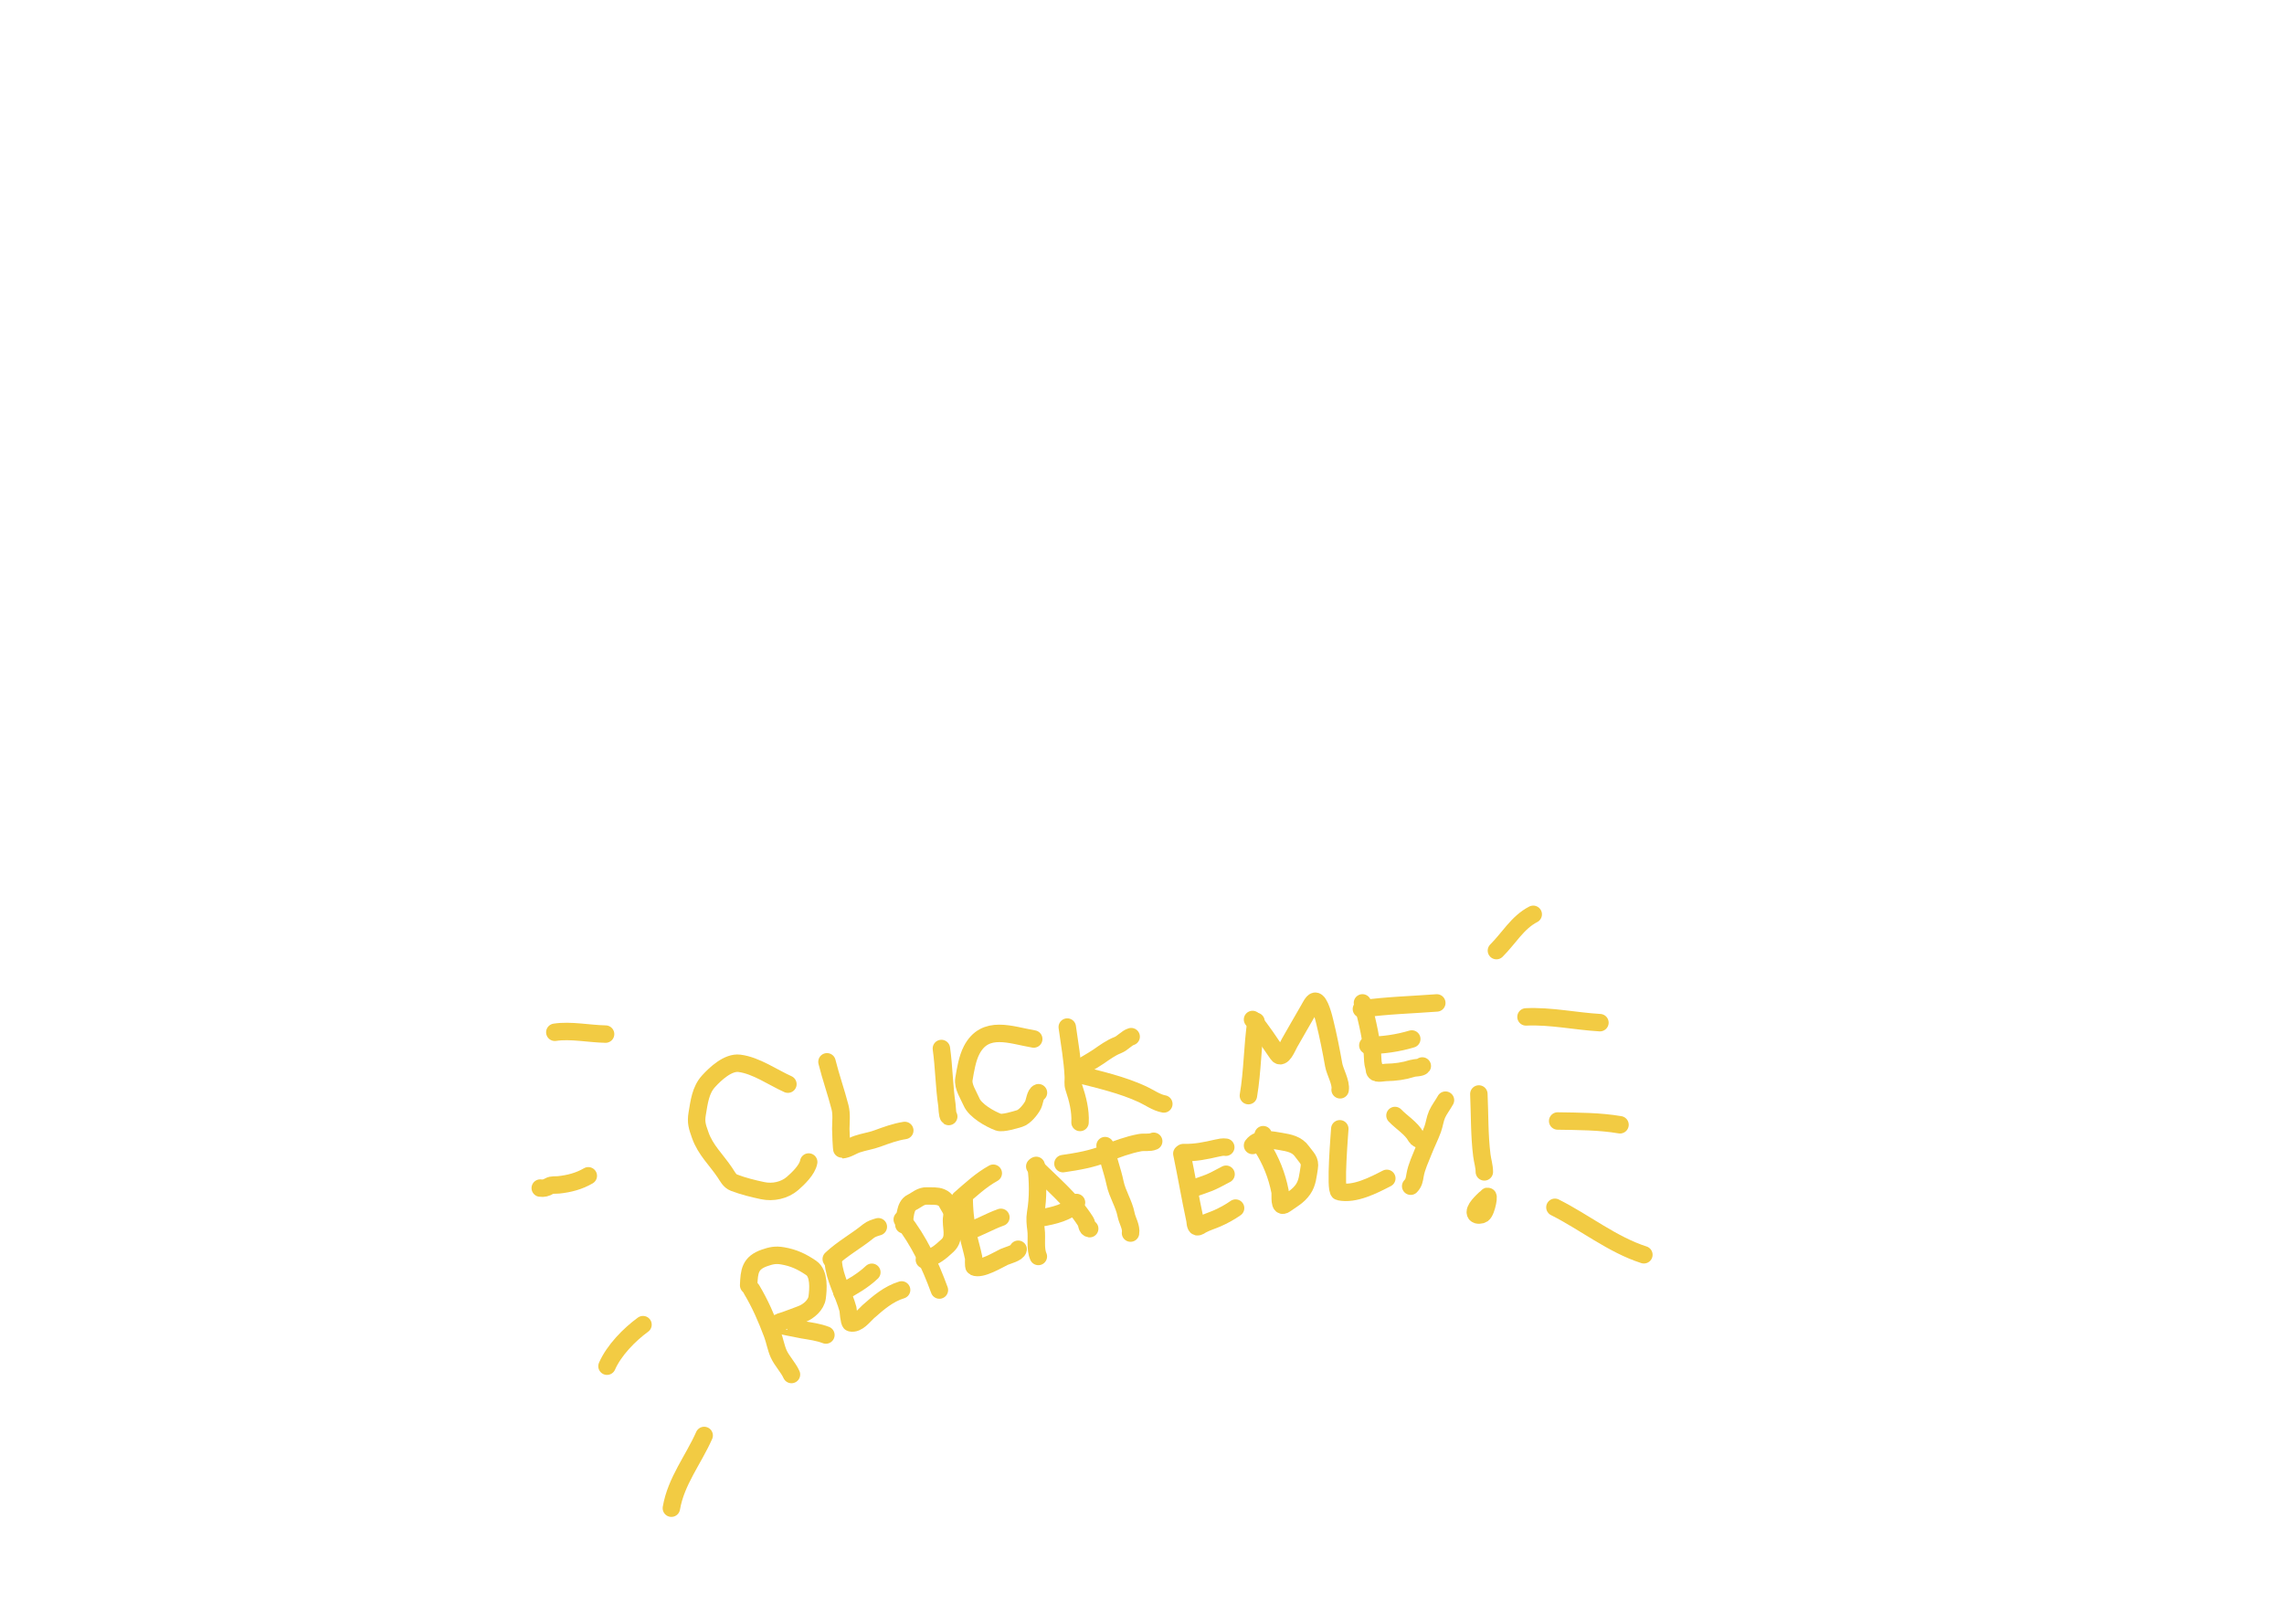
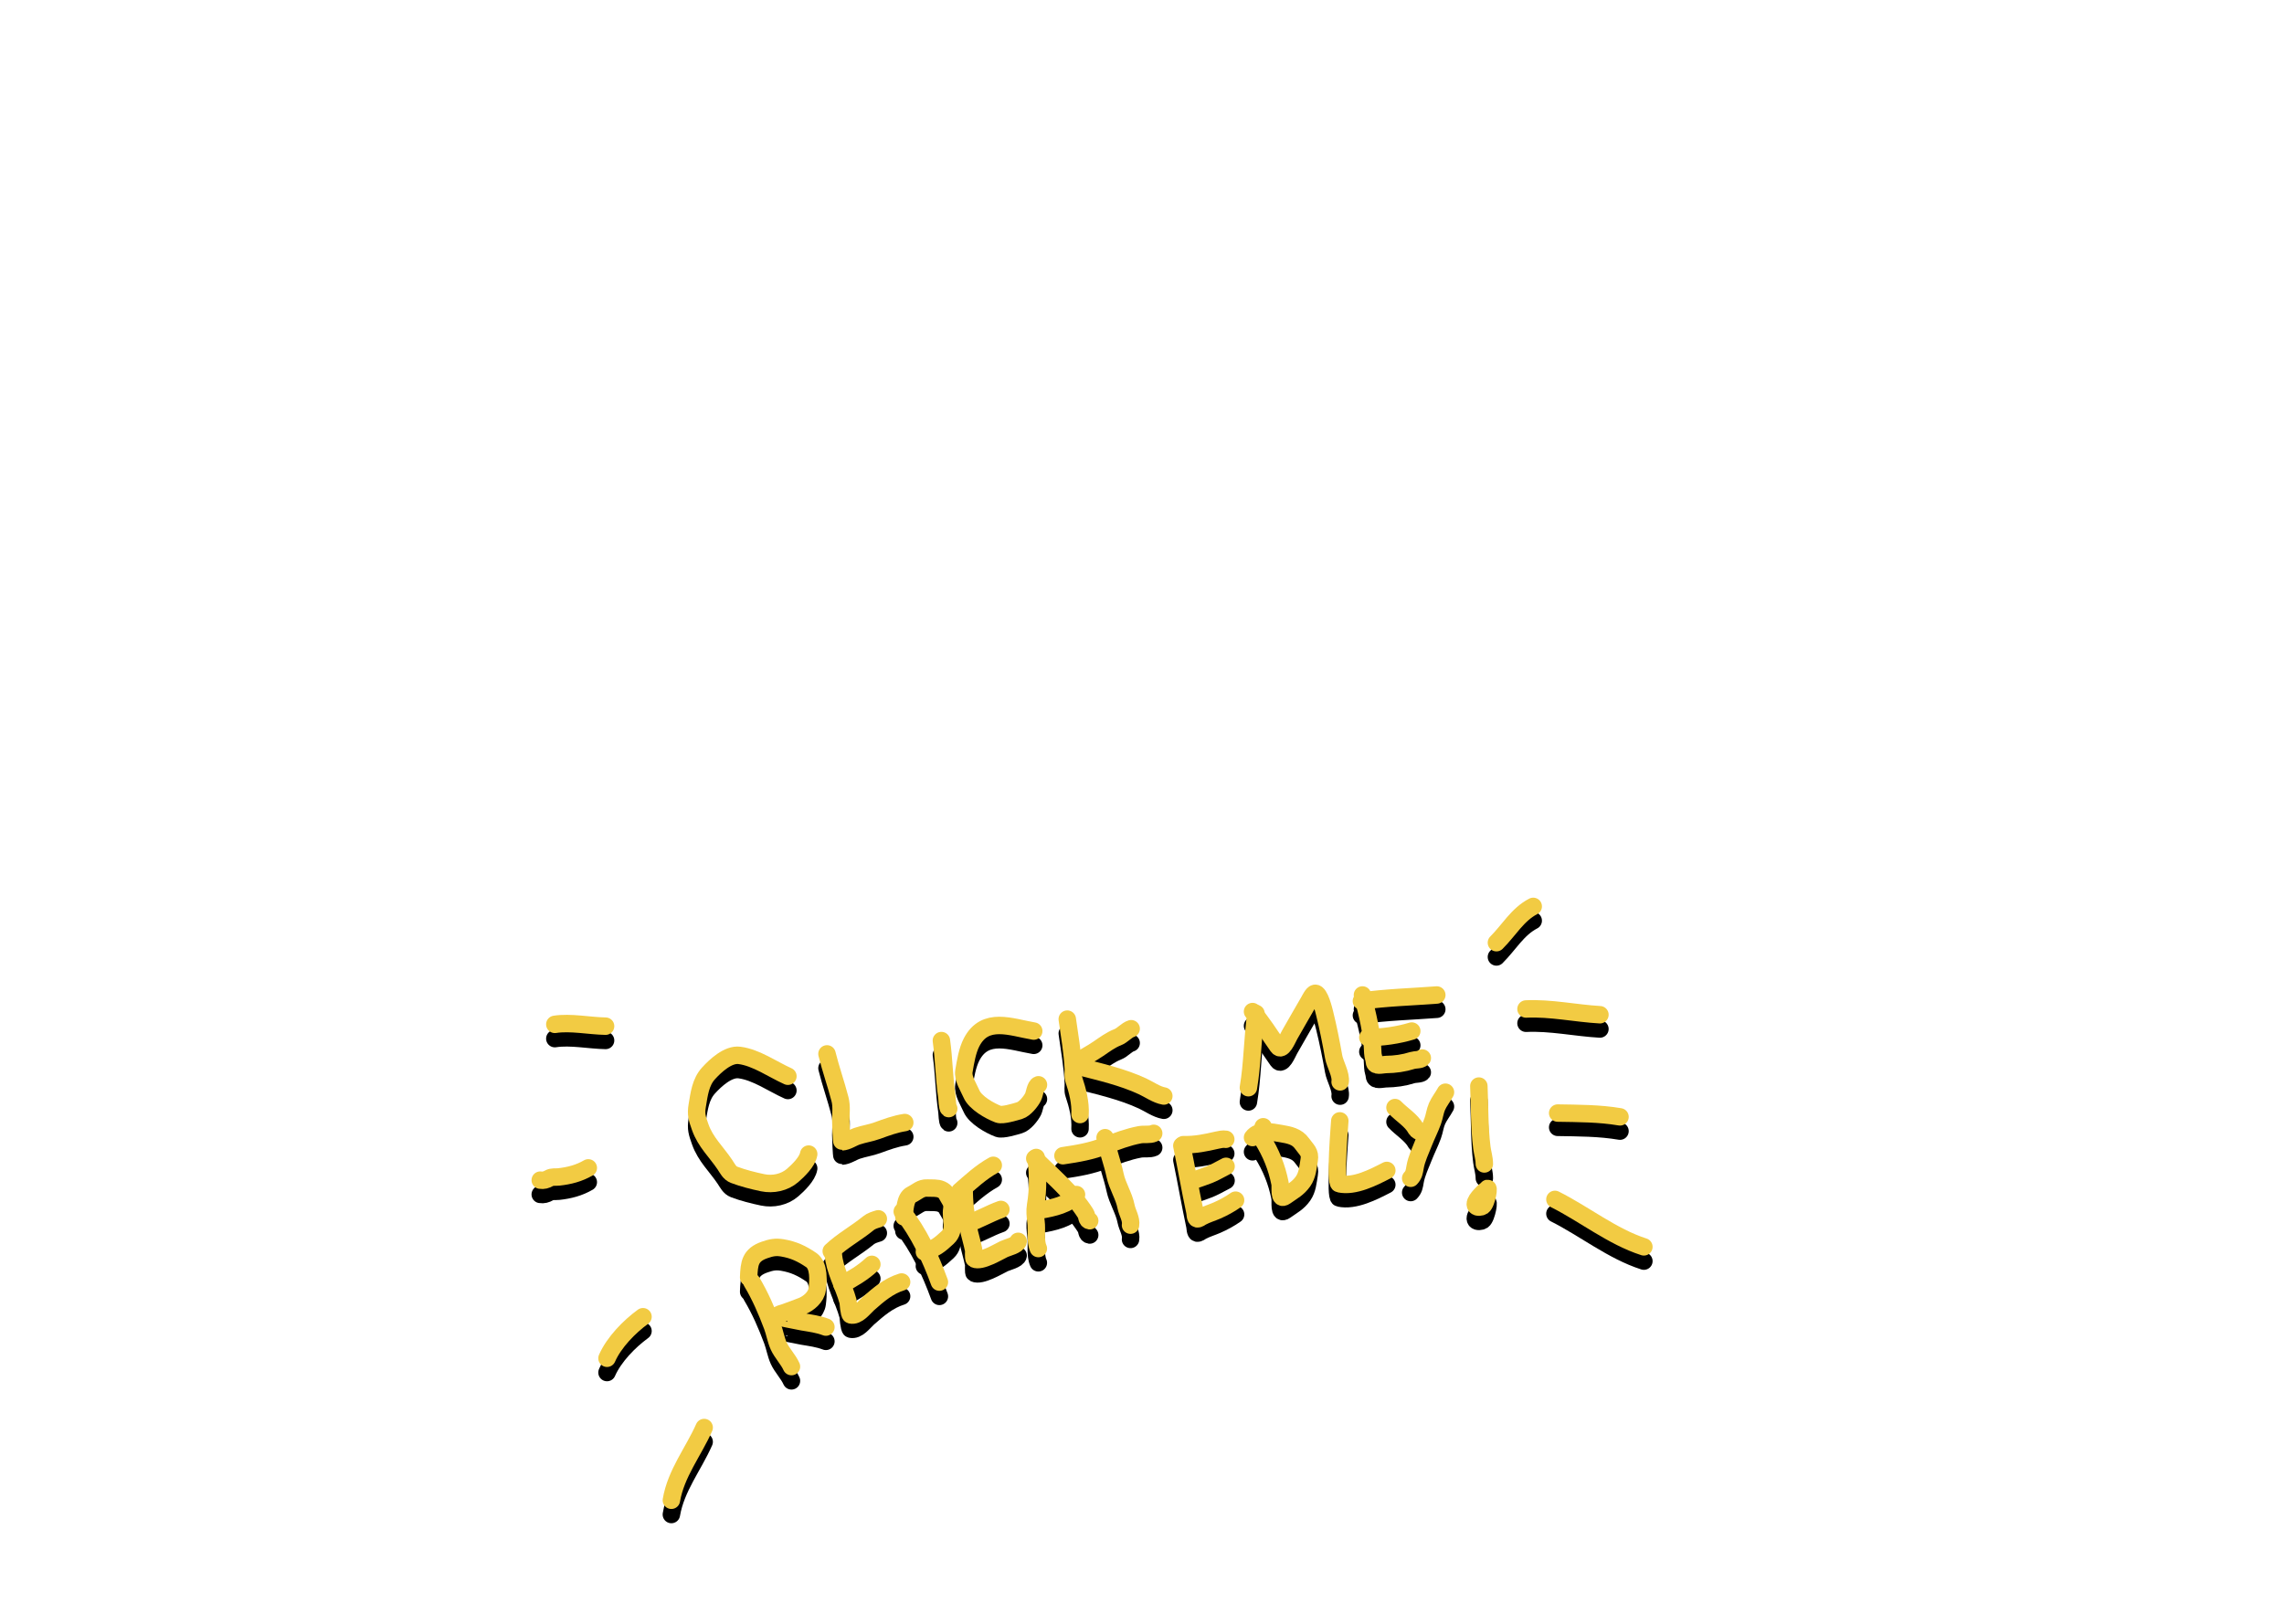
<svg xmlns="http://www.w3.org/2000/svg" width="1440" height="1024" viewBox="0 0 1440 1024" fill="none">
-   <path d="M496.75 683.69C487.178 679.413 476.788 671.89 466.147 670.544C459.034 669.644 451.046 677.101 446.697 681.891C441.619 687.483 440.818 694.924 439.578 702.22C438.632 707.787 439.566 710.421 441.495 715.875C444.826 725.299 451.499 731.231 457.07 739.531C458.704 741.965 459.956 744.762 462.837 745.851C468.586 748.025 474.861 749.602 480.877 750.859C487.315 752.205 494.557 750.718 499.654 746.327C503.204 743.269 509.029 737.652 509.856 732.79" stroke="#F2CB43" stroke-width="11" stroke-linecap="round" stroke-linejoin="round" />
-   <path d="M521.389 669.605C523.776 679.243 527.121 688.588 529.595 698.187C530.754 702.682 530.123 707.287 530.095 711.866C530.088 713.097 530.497 725.092 530.897 725.067C534.243 724.857 537.355 722.525 540.466 721.485C544.658 720.084 549.039 719.48 553.203 717.956C558.885 715.877 564.461 713.821 570.437 712.897" stroke="#F2CB43" stroke-width="11" stroke-linecap="round" stroke-linejoin="round" />
-   <path d="M593.522 661.208C595.175 673.019 595.245 685.07 596.999 696.844C597.223 698.344 597.226 703.425 598.149 704.101" stroke="#F2CB43" stroke-width="11" stroke-linecap="round" stroke-linejoin="round" />
-   <path d="M651.742 655.214C637.372 652.772 621.098 645.875 612.59 662.242C609.852 667.51 608.715 674.655 607.725 680.482C606.916 685.241 610.732 690.691 612.514 694.89C614.851 700.396 624.028 705.635 629.456 707.656C632.118 708.648 640.069 706.197 642.868 705.346C646.092 704.365 649.942 699.556 651.351 696.724C652.249 694.921 652.764 689.684 654.724 689.088" stroke="#F2CB43" stroke-width="11" stroke-linecap="round" stroke-linejoin="round" />
-   <path d="M672.883 647.685C674.317 658.051 676.216 668.533 676.695 679.008C676.808 681.475 676.253 683.501 677.067 685.912C679.394 692.806 681.354 700.52 680.931 707.843" stroke="#F2CB43" stroke-width="11" stroke-linecap="round" stroke-linejoin="round" />
-   <path d="M677.686 675.513C682.523 672.202 687.75 669.603 692.581 666.304C696.429 663.677 700.289 660.779 704.665 659.089C707.753 657.897 710.303 654.608 713.166 653.737" stroke="#F2CB43" stroke-width="11" stroke-linecap="round" stroke-linejoin="round" />
-   <path d="M679.74 677.451C693.358 680.925 707.604 684.15 720.403 690.1C724.484 691.997 729.233 695.396 733.76 696.166" stroke="#F2CB43" stroke-width="11" stroke-linecap="round" stroke-linejoin="round" />
-   <path d="M791.87 644.074C789.62 659.629 789.714 675.456 787.084 690.928" stroke="#F2CB43" stroke-width="11" stroke-linecap="round" stroke-linejoin="round" />
-   <path d="M789.685 642.909C795.835 649.854 800.304 657.345 805.567 664.763C808.361 668.701 811.612 660.113 813.043 657.648C817.132 650.604 821.076 643.51 825.2 636.498C825.851 635.393 827.67 631.565 829.073 631.375C832.063 630.97 834.767 642.506 835.162 644.106C837.405 653.184 839.223 662.302 840.84 671.464C841.647 676.036 845.694 682.639 844.91 687.251" stroke="#F2CB43" stroke-width="11" stroke-linecap="round" stroke-linejoin="round" />
-   <path d="M858.992 632.443C862.17 644.712 865.164 656.513 865.534 669.261C865.585 671.024 866.406 672.769 866.525 674.594C866.74 677.865 871.417 676.345 873.738 676.305C879.77 676.203 884.899 675.503 890.549 673.734C892.207 673.215 895.802 673.478 896.72 672.223" stroke="#F2CB43" stroke-width="11" stroke-linecap="round" stroke-linejoin="round" />
-   <path d="M858.336 636.304C874.095 634.048 890.028 633.68 905.861 632.465" stroke="#F2CB43" stroke-width="11" stroke-linecap="round" stroke-linejoin="round" />
-   <path d="M862.383 659.237C871.432 659.29 881.572 657.793 890.079 655.205" stroke="#F2CB43" stroke-width="11" stroke-linecap="round" stroke-linejoin="round" />
-   <path d="M473.931 813.279C479.294 822.241 483.333 831.587 486.989 841.362C488.478 845.344 489.204 849.912 490.927 853.772C492.89 858.173 497.011 862.345 498.997 866.796" stroke="#F2CB43" stroke-width="11" stroke-linecap="round" stroke-linejoin="round" />
-   <path d="M472.008 810.569C472.345 801.714 472.862 796.413 482.107 793.219C486.278 791.778 488.992 791.211 493.357 791.953C500.356 793.142 505.547 795.57 511.473 799.622C516.635 803.152 515.887 812.926 515.205 818.176C514.586 822.94 509.889 826.961 505.657 828.646C502.191 830.026 498.605 831.291 495.101 832.59C493.778 833.08 490.313 833.759 489.455 835.161C489.356 835.325 504.451 838.328 505.912 838.576C511.013 839.443 515.889 840.04 520.709 841.885" stroke="#F2CB43" stroke-width="11" stroke-linecap="round" stroke-linejoin="round" />
-   <path d="M525.363 795.804C526.089 805.959 531.953 815.757 534.61 825.534C534.745 826.031 535.333 833.983 536.313 834.21C540.717 835.227 544.552 829.694 547.395 827.177C553.724 821.576 560.266 815.94 568.442 813.453" stroke="#F2CB43" stroke-width="11" stroke-linecap="round" stroke-linejoin="round" />
-   <path d="M524.081 793.997C531.227 787.254 539.894 782.632 547.457 776.431C549.275 774.941 551.577 774.283 553.761 773.619" stroke="#F2CB43" stroke-width="11" stroke-linecap="round" stroke-linejoin="round" />
-   <path d="M530.838 815.007C537.539 811.367 544.091 807.618 549.678 802.32" stroke="#F2CB43" stroke-width="11" stroke-linecap="round" stroke-linejoin="round" />
-   <path d="M568.841 769.032C579.477 782.674 586.418 797.558 592.262 813.529" stroke="#F2CB43" stroke-width="11" stroke-linecap="round" stroke-linejoin="round" />
-   <path d="M569.861 772.383C570.649 768.008 570.424 760.448 574.72 758.335C578.264 756.591 580.522 753.984 584.648 754.196C587.488 754.342 590.758 753.938 593.451 755.118C596.758 756.569 596.783 758.445 598.596 761.201C599.983 763.311 600.486 765.143 600.07 767.587C599.097 773.315 602.782 780.437 597.438 785.412C592.416 790.086 589.599 792.373 582.795 794.442" stroke="#F2CB43" stroke-width="11" stroke-linecap="round" stroke-linejoin="round" />
-   <path d="M607.903 754.22C607.832 762.716 608.764 771.081 610.513 779.38C611.491 784.026 612.93 788.579 613.852 793.233C614.003 793.996 613.598 798.638 614.248 798.95C618.583 801.026 629.32 794.429 633.061 792.657C635.059 791.711 641.505 790.238 641.918 787.807" stroke="#F2CB43" stroke-width="11" stroke-linecap="round" stroke-linejoin="round" />
-   <path d="M605.193 756.143C612.006 750.218 618.378 744.214 626.233 739.858" stroke="#F2CB43" stroke-width="11" stroke-linecap="round" stroke-linejoin="round" />
-   <path d="M609.634 776.759C617.128 774.328 623.712 770.266 631.037 767.686" stroke="#F2CB43" stroke-width="11" stroke-linecap="round" stroke-linejoin="round" />
-   <path d="M653.289 734.923C654.341 745.268 654.664 754.878 652.928 765.095C652.355 768.465 652.71 771.999 653.167 775.375C653.887 780.694 652.477 787.483 654.651 792.355" stroke="#F2CB43" stroke-width="11" stroke-linecap="round" stroke-linejoin="round" />
-   <path d="M652.386 735.564C663.369 746.494 676.073 757.055 684.444 770.274C685.529 771.988 684.943 774.464 687.026 774.818" stroke="#F2CB43" stroke-width="11" stroke-linecap="round" stroke-linejoin="round" />
-   <path d="M656.402 768.024C663.748 766.756 674.113 764.587 678.709 758.31" stroke="#F2CB43" stroke-width="11" stroke-linecap="round" stroke-linejoin="round" />
-   <path d="M696.722 722.443C698.355 730.461 701.345 738.099 703.027 746.112C704.481 753.039 708.636 759.068 709.974 766.007C710.691 769.731 713.422 773.764 712.769 777.604" stroke="#F2CB43" stroke-width="11" stroke-linecap="round" stroke-linejoin="round" />
-   <path d="M670.16 733.818C679.547 732.439 688.242 730.962 697.063 727.445C704.076 724.648 711.135 722.006 718.574 720.596C721.413 720.058 724.839 720.84 727.376 719.709" stroke="#F2CB43" stroke-width="11" stroke-linecap="round" stroke-linejoin="round" />
-   <path d="M745.12 727.491C748.002 741.287 750.371 755.323 753.328 769.05C753.554 770.098 753.524 773.341 754.758 773.619C755.721 773.835 756.972 772.747 757.709 772.355C760.748 770.737 764.058 769.776 767.207 768.408C771.235 766.658 775.483 764.347 779.003 761.85" stroke="#F2CB43" stroke-width="11" stroke-linecap="round" stroke-linejoin="round" />
-   <path d="M746.023 726.85C753.775 727.026 759.899 725.694 767.249 724.014C768.955 723.624 771.061 723.161 772.817 723.459" stroke="#F2CB43" stroke-width="11" stroke-linecap="round" stroke-linejoin="round" />
-   <path d="M750.842 749.914C762.893 745.682 761.736 746.547 773 740.5" stroke="#F2CB43" stroke-width="11" stroke-linecap="round" stroke-linejoin="round" />
-   <path d="M796.405 715.552C795.455 718.355 794.183 720.613 795.88 723.319C801.333 732.018 805.021 741.164 807.014 751.296C807.518 753.86 806.008 762.459 810.314 759.404C814.72 756.278 818.449 754.427 821.532 750.011C824.359 745.963 824.615 741.222 825.424 736.461C826.25 731.602 823.77 730.195 820.872 726.11C817.703 721.643 812.862 720.732 807.551 719.829C802.112 718.905 793.613 716.993 789.688 722.355" stroke="#F2CB43" stroke-width="11" stroke-linecap="round" stroke-linejoin="round" />
-   <path d="M844.703 711.844C844.663 713.186 841.466 750.875 844.318 751.501C854.054 753.636 865.974 747.406 874.347 743.099" stroke="#F2CB43" stroke-width="11" stroke-linecap="round" stroke-linejoin="round" />
-   <path d="M879.495 703.457C883.585 707.769 889.835 711.484 892.686 716.733C893.382 718.014 894.67 718.41 895.927 718.961" stroke="#F2CB43" stroke-width="11" stroke-linecap="round" stroke-linejoin="round" />
-   <path d="M911.33 693.773C909.717 696.755 907.359 699.674 906.008 702.755C904.714 705.705 904.379 709.062 903.274 712.088C901.604 716.663 899.364 721.023 897.587 725.554C895.68 730.416 893.055 735.859 892.187 740.967C891.677 743.964 891.462 745.85 889.396 748.04" stroke="#F2CB43" stroke-width="11" stroke-linecap="round" stroke-linejoin="round" />
-   <path d="M932.377 689.891C932.958 702.673 932.661 715.884 934.263 728.609C934.699 732.071 935.845 735.503 935.834 739.011" stroke="#F2CB43" stroke-width="11" stroke-linecap="round" stroke-linejoin="round" />
-   <path d="M936.166 756.001C935.171 757.075 928.528 762.762 930.492 765.53C931.286 766.649 933.904 766.269 934.763 765.66C937.422 763.773 939.406 751.35 937.386 755.135" stroke="#F2CB43" stroke-width="11" stroke-linecap="round" stroke-linejoin="round" />
-   <path d="M381.802 652.123C371.569 651.949 359.767 649.436 349.8 650.977" stroke="#F2CB43" stroke-width="11" stroke-linecap="round" stroke-linejoin="round" />
-   <path d="M370.905 741.493C365.108 744.879 358.89 746.486 352.227 747.202C350.235 747.417 347.977 746.97 346.185 748.024C344.473 749.031 342.575 749.557 340.615 749.224" stroke="#F2CB43" stroke-width="11" stroke-linecap="round" stroke-linejoin="round" />
-   <path d="M405.393 835.358C396.734 841.676 387.102 851.507 382.697 861.55" stroke="#F2CB43" stroke-width="11" stroke-linecap="round" stroke-linejoin="round" />
-   <path d="M443.958 905.231C437.163 920.585 426.18 934.061 423.286 951.086" stroke="#F2CB43" stroke-width="11" stroke-linecap="round" stroke-linejoin="round" />
-   <path d="M943.451 599.477C951.25 591.765 956.727 581.701 966.658 576.591" stroke="#F2CB43" stroke-width="11" stroke-linecap="round" stroke-linejoin="round" />
-   <path d="M962.102 641.283C977.603 640.547 993.21 644.016 1008.71 644.911" stroke="#F2CB43" stroke-width="11" stroke-linecap="round" stroke-linejoin="round" />
-   <path d="M982.069 706.922C995.186 707.146 1008.4 707.105 1021.37 709.309" stroke="#F2CB43" stroke-width="11" stroke-linecap="round" stroke-linejoin="round" />
-   <path d="M980.33 761.36C998.86 770.639 1016.56 784.917 1036.42 791.284" stroke="#F2CB43" stroke-width="11" stroke-linecap="round" stroke-linejoin="round" />
+   <path d="M496.75 687.69C487.178 683.413 476.788 675.89 466.147 674.544C459.034 673.644 451.046 681.101 446.697 685.891C441.619 691.483 440.818 698.924 439.578 706.22C438.632 711.787 439.566 714.421 441.495 719.875C444.826 729.299 451.499 735.231 457.071 743.531C458.704 745.965 459.956 748.762 462.837 749.851C468.586 752.025 474.861 753.602 480.877 754.859C487.315 756.205 494.557 754.718 499.654 750.327C503.205 747.269 509.029 741.652 509.856 736.79" stroke="black" stroke-width="11" stroke-linecap="round" stroke-linejoin="round" />
+   <path d="M521.389 673.605C523.776 683.243 527.121 692.588 529.595 702.187C530.754 706.682 530.123 711.287 530.095 715.866C530.088 717.097 530.497 729.092 530.897 729.067C534.243 728.857 537.355 726.525 540.466 725.485C544.658 724.084 549.039 723.48 553.203 721.956C558.885 719.877 564.461 717.821 570.437 716.897" stroke="black" stroke-width="11" stroke-linecap="round" stroke-linejoin="round" />
+   <path d="M593.522 665.208C595.175 677.019 595.245 689.07 596.999 700.844C597.223 702.344 597.226 707.425 598.149 708.101" stroke="black" stroke-width="11" stroke-linecap="round" stroke-linejoin="round" />
+   <path d="M651.742 659.214C637.372 656.772 621.098 649.875 612.59 666.242C609.852 671.51 608.715 678.655 607.725 684.482C606.916 689.241 610.732 694.691 612.514 698.89C614.851 704.396 624.028 709.635 629.456 711.656C632.118 712.648 640.069 710.197 642.868 709.346C646.092 708.365 649.942 703.556 651.351 700.724C652.249 698.921 652.764 693.684 654.724 693.088" stroke="black" stroke-width="11" stroke-linecap="round" stroke-linejoin="round" />
+   <path d="M672.883 651.685C674.317 662.051 676.216 672.533 676.695 683.008C676.808 685.475 676.253 687.501 677.067 689.912C679.394 696.806 681.354 704.52 680.931 711.843" stroke="black" stroke-width="11" stroke-linecap="round" stroke-linejoin="round" />
+   <path d="M677.686 679.513C682.523 676.202 687.75 673.603 692.581 670.304C696.429 667.677 700.289 664.779 704.665 663.089C707.753 661.897 710.303 658.608 713.166 657.737" stroke="black" stroke-width="11" stroke-linecap="round" stroke-linejoin="round" />
+   <path d="M679.74 681.451C693.358 684.925 707.604 688.15 720.403 694.1C724.484 695.997 729.233 699.396 733.76 700.166" stroke="black" stroke-width="11" stroke-linecap="round" stroke-linejoin="round" />
+   <path d="M791.87 648.074C789.62 663.629 789.714 679.456 787.084 694.928" stroke="black" stroke-width="11" stroke-linecap="round" stroke-linejoin="round" />
+   <path d="M789.685 646.909C795.835 653.854 800.304 661.345 805.567 668.763C808.361 672.701 811.612 664.113 813.043 661.648C817.132 654.604 821.076 647.51 825.2 640.498C825.851 639.393 827.67 635.565 829.073 635.375C832.063 634.97 834.767 646.506 835.162 648.106C837.405 657.184 839.223 666.302 840.84 675.464C841.647 680.036 845.694 686.639 844.91 691.251" stroke="black" stroke-width="11" stroke-linecap="round" stroke-linejoin="round" />
+   <path d="M858.992 636.443C862.17 648.712 865.164 660.513 865.534 673.261C865.585 675.024 866.406 676.769 866.525 678.594C866.74 681.865 871.417 680.345 873.738 680.305C879.77 680.203 884.899 679.503 890.549 677.734C892.207 677.215 895.802 677.478 896.72 676.223" stroke="black" stroke-width="11" stroke-linecap="round" stroke-linejoin="round" />
+   <path d="M858.336 640.304C874.095 638.048 890.028 637.68 905.861 636.465" stroke="black" stroke-width="11" stroke-linecap="round" stroke-linejoin="round" />
+   <path d="M862.383 663.237C871.432 663.29 881.572 661.793 890.079 659.205" stroke="black" stroke-width="11" stroke-linecap="round" stroke-linejoin="round" />
+   <path d="M473.931 817.279C479.294 826.241 483.334 835.587 486.989 845.362C488.478 849.344 489.204 853.912 490.927 857.772C492.89 862.173 497.011 866.345 498.997 870.796" stroke="black" stroke-width="11" stroke-linecap="round" stroke-linejoin="round" />
+   <path d="M472.008 814.569C472.345 805.714 472.862 800.413 482.107 797.219C486.278 795.778 488.992 795.211 493.357 795.953C500.356 797.142 505.548 799.57 511.473 803.622C516.635 807.152 515.887 816.926 515.205 822.176C514.586 826.94 509.889 830.961 505.657 832.646C502.191 834.026 498.605 835.291 495.101 836.59C493.778 837.08 490.313 837.759 489.456 839.161C489.356 839.325 504.451 842.328 505.912 842.576C511.013 843.443 515.889 844.04 520.709 845.885" stroke="black" stroke-width="11" stroke-linecap="round" stroke-linejoin="round" />
+   <path d="M525.363 799.804C526.089 809.959 531.953 819.757 534.61 829.534C534.745 830.031 535.333 837.983 536.313 838.21C540.717 839.227 544.552 833.694 547.395 831.177C553.724 825.576 560.266 819.94 568.442 817.453" stroke="black" stroke-width="11" stroke-linecap="round" stroke-linejoin="round" />
+   <path d="M524.081 797.997C531.227 791.254 539.894 786.632 547.457 780.431C549.275 778.941 551.577 778.283 553.761 777.619" stroke="black" stroke-width="11" stroke-linecap="round" stroke-linejoin="round" />
+   <path d="M530.838 819.007C537.539 815.367 544.091 811.618 549.678 806.32" stroke="black" stroke-width="11" stroke-linecap="round" stroke-linejoin="round" />
+   <path d="M568.841 773.032C579.477 786.674 586.418 801.558 592.262 817.529" stroke="black" stroke-width="11" stroke-linecap="round" stroke-linejoin="round" />
+   <path d="M569.861 776.383C570.649 772.008 570.424 764.448 574.72 762.335C578.264 760.591 580.522 757.984 584.648 758.196C587.488 758.342 590.758 757.938 593.451 759.118C596.758 760.569 596.783 762.445 598.596 765.201C599.983 767.311 600.486 769.143 600.07 771.587C599.097 777.315 602.782 784.437 597.438 789.412C592.416 794.086 589.599 796.373 582.795 798.442" stroke="black" stroke-width="11" stroke-linecap="round" stroke-linejoin="round" />
+   <path d="M607.903 758.22C607.832 766.716 608.764 775.081 610.513 783.38C611.491 788.026 612.93 792.579 613.852 797.233C614.003 797.996 613.598 802.638 614.248 802.95C618.583 805.026 629.32 798.429 633.061 796.657C635.059 795.711 641.505 794.238 641.918 791.807" stroke="black" stroke-width="11" stroke-linecap="round" stroke-linejoin="round" />
+   <path d="M605.193 760.143C612.006 754.218 618.378 748.214 626.233 743.858" stroke="black" stroke-width="11" stroke-linecap="round" stroke-linejoin="round" />
+   <path d="M609.634 780.759C617.128 778.328 623.712 774.266 631.037 771.686" stroke="black" stroke-width="11" stroke-linecap="round" stroke-linejoin="round" />
+   <path d="M653.289 738.923C654.341 749.268 654.664 758.878 652.928 769.095C652.355 772.465 652.71 775.999 653.167 779.375C653.887 784.694 652.477 791.483 654.651 796.355" stroke="black" stroke-width="11" stroke-linecap="round" stroke-linejoin="round" />
+   <path d="M652.386 739.564C663.369 750.494 676.073 761.055 684.444 774.274C685.529 775.988 684.943 778.464 687.026 778.818" stroke="black" stroke-width="11" stroke-linecap="round" stroke-linejoin="round" />
+   <path d="M656.402 772.024C663.748 770.756 674.113 768.587 678.709 762.31" stroke="black" stroke-width="11" stroke-linecap="round" stroke-linejoin="round" />
+   <path d="M696.722 726.443C698.355 734.461 701.345 742.099 703.027 750.112C704.481 757.039 708.636 763.068 709.974 770.007C710.691 773.731 713.422 777.764 712.769 781.604" stroke="black" stroke-width="11" stroke-linecap="round" stroke-linejoin="round" />
+   <path d="M670.16 737.818C679.547 736.439 688.242 734.962 697.063 731.445C704.076 728.648 711.135 726.006 718.574 724.596C721.413 724.058 724.839 724.84 727.376 723.709" stroke="black" stroke-width="11" stroke-linecap="round" stroke-linejoin="round" />
+   <path d="M745.12 731.491C748.002 745.287 750.371 759.323 753.328 773.05C753.554 774.098 753.524 777.341 754.758 777.619C755.721 777.835 756.972 776.747 757.709 776.355C760.748 774.737 764.058 773.776 767.207 772.408C771.235 770.658 775.483 768.347 779.003 765.85" stroke="black" stroke-width="11" stroke-linecap="round" stroke-linejoin="round" />
+   <path d="M746.023 730.85C753.775 731.026 759.899 729.694 767.249 728.014C768.955 727.624 771.061 727.161 772.817 727.459" stroke="black" stroke-width="11" stroke-linecap="round" stroke-linejoin="round" />
+   <path d="M750.842 753.914C762.893 749.682 761.736 750.547 773 744.5" stroke="black" stroke-width="11" stroke-linecap="round" stroke-linejoin="round" />
+   <path d="M796.405 719.552C795.455 722.355 794.183 724.613 795.88 727.319C801.333 736.018 805.021 745.164 807.014 755.296C807.518 757.86 806.008 766.459 810.314 763.404C814.72 760.278 818.449 758.427 821.532 754.011C824.359 749.963 824.615 745.222 825.424 740.461C826.25 735.602 823.77 734.195 820.872 730.11C817.703 725.643 812.862 724.732 807.551 723.829C802.112 722.905 793.613 720.993 789.688 726.355" stroke="black" stroke-width="11" stroke-linecap="round" stroke-linejoin="round" />
+   <path d="M844.703 715.844C844.663 717.186 841.466 754.875 844.318 755.501C854.054 757.636 865.974 751.406 874.347 747.099" stroke="black" stroke-width="11" stroke-linecap="round" stroke-linejoin="round" />
+   <path d="M879.495 707.457C883.585 711.769 889.835 715.484 892.686 720.733C893.382 722.014 894.67 722.41 895.927 722.961" stroke="black" stroke-width="11" stroke-linecap="round" stroke-linejoin="round" />
+   <path d="M911.33 697.773C909.717 700.755 907.359 703.674 906.008 706.755C904.714 709.705 904.379 713.062 903.274 716.088C901.604 720.663 899.364 725.023 897.587 729.554C895.68 734.416 893.055 739.859 892.187 744.967C891.677 747.964 891.462 749.85 889.396 752.04" stroke="black" stroke-width="11" stroke-linecap="round" stroke-linejoin="round" />
+   <path d="M932.377 693.891C932.958 706.673 932.661 719.884 934.263 732.609C934.699 736.071 935.845 739.503 935.834 743.011" stroke="black" stroke-width="11" stroke-linecap="round" stroke-linejoin="round" />
+   <path d="M936.166 760.001C935.171 761.075 928.528 766.762 930.492 769.53C931.286 770.649 933.904 770.269 934.763 769.66C937.422 767.773 939.406 755.35 937.386 759.135" stroke="black" stroke-width="11" stroke-linecap="round" stroke-linejoin="round" />
+   <path d="M381.802 656.123C371.569 655.949 359.767 653.436 349.8 654.977" stroke="black" stroke-width="11" stroke-linecap="round" stroke-linejoin="round" />
+   <path d="M370.905 745.493C365.108 748.879 358.89 750.486 352.227 751.202C350.235 751.417 347.977 750.97 346.185 752.024C344.473 753.031 342.575 753.557 340.615 753.224" stroke="black" stroke-width="11" stroke-linecap="round" stroke-linejoin="round" />
+   <path d="M405.393 839.358C396.734 845.676 387.102 855.507 382.697 865.55" stroke="black" stroke-width="11" stroke-linecap="round" stroke-linejoin="round" />
+   <path d="M443.958 909.231C437.163 924.585 426.18 938.061 423.286 955.086" stroke="black" stroke-width="11" stroke-linecap="round" stroke-linejoin="round" />
+   <path d="M943.451 603.477C951.25 595.765 956.727 585.701 966.658 580.591" stroke="black" stroke-width="11" stroke-linecap="round" stroke-linejoin="round" />
+   <path d="M962.102 645.283C977.603 644.547 993.21 648.016 1008.71 648.911" stroke="black" stroke-width="11" stroke-linecap="round" stroke-linejoin="round" />
+   <path d="M982.069 710.922C995.186 711.146 1008.4 711.105 1021.37 713.309" stroke="black" stroke-width="11" stroke-linecap="round" stroke-linejoin="round" />
+   <path d="M980.33 765.36C998.86 774.639 1016.56 788.917 1036.42 795.284" stroke="black" stroke-width="11" stroke-linecap="round" stroke-linejoin="round" />
+   <path d="M496.75 678.69C487.178 674.413 476.788 666.89 466.147 665.544C459.034 664.644 451.046 672.101 446.697 676.891C441.619 682.483 440.818 689.924 439.578 697.22C438.632 702.787 439.566 705.421 441.495 710.875C444.826 720.299 451.499 726.231 457.071 734.531C458.704 736.965 459.956 739.762 462.837 740.851C468.586 743.025 474.861 744.602 480.877 745.859C487.315 747.205 494.557 745.718 499.654 741.327C503.205 738.269 509.029 732.652 509.856 727.79" stroke="#F2CB43" stroke-width="11" stroke-linecap="round" stroke-linejoin="round" />
+   <path d="M521.389 664.605C523.776 674.243 527.121 683.588 529.595 693.187C530.754 697.682 530.123 702.287 530.095 706.866C530.088 708.097 530.497 720.092 530.897 720.067C534.243 719.857 537.355 717.525 540.466 716.485C544.658 715.084 549.039 714.48 553.203 712.956C558.885 710.877 564.461 708.821 570.437 707.897" stroke="#F2CB43" stroke-width="11" stroke-linecap="round" stroke-linejoin="round" />
+   <path d="M593.522 656.208C595.175 668.019 595.245 680.07 596.999 691.844C597.223 693.344 597.226 698.425 598.149 699.101" stroke="#F2CB43" stroke-width="11" stroke-linecap="round" stroke-linejoin="round" />
+   <path d="M651.742 650.214C637.372 647.772 621.098 640.875 612.59 657.242C609.852 662.51 608.715 669.655 607.725 675.482C606.916 680.241 610.732 685.691 612.514 689.89C614.851 695.396 624.028 700.635 629.456 702.656C632.118 703.648 640.069 701.197 642.868 700.346C646.092 699.365 649.942 694.556 651.351 691.724C652.249 689.921 652.764 684.684 654.724 684.088" stroke="#F2CB43" stroke-width="11" stroke-linecap="round" stroke-linejoin="round" />
+   <path d="M672.883 642.685C674.317 653.051 676.216 663.533 676.695 674.008C676.808 676.475 676.253 678.501 677.067 680.912C679.394 687.806 681.354 695.52 680.931 702.843" stroke="#F2CB43" stroke-width="11" stroke-linecap="round" stroke-linejoin="round" />
+   <path d="M677.686 670.513C682.523 667.202 687.75 664.603 692.581 661.304C696.429 658.677 700.289 655.779 704.665 654.089C707.753 652.897 710.303 649.608 713.166 648.737" stroke="#F2CB43" stroke-width="11" stroke-linecap="round" stroke-linejoin="round" />
+   <path d="M679.74 672.451C693.358 675.925 707.604 679.15 720.403 685.1C724.484 686.997 729.233 690.396 733.76 691.166" stroke="#F2CB43" stroke-width="11" stroke-linecap="round" stroke-linejoin="round" />
+   <path d="M791.87 639.074C789.62 654.629 789.714 670.456 787.084 685.928" stroke="#F2CB43" stroke-width="11" stroke-linecap="round" stroke-linejoin="round" />
+   <path d="M789.685 637.909C795.835 644.854 800.304 652.345 805.567 659.763C808.361 663.701 811.612 655.113 813.043 652.648C817.132 645.604 821.076 638.51 825.2 631.498C825.851 630.393 827.67 626.565 829.073 626.375C832.063 625.97 834.767 637.506 835.162 639.106C837.405 648.184 839.223 657.302 840.84 666.464C841.647 671.036 845.694 677.639 844.91 682.251" stroke="#F2CB43" stroke-width="11" stroke-linecap="round" stroke-linejoin="round" />
+   <path d="M858.992 627.443C862.17 639.712 865.164 651.513 865.534 664.261C865.585 666.024 866.406 667.769 866.525 669.594C866.74 672.865 871.417 671.345 873.738 671.305C879.77 671.203 884.899 670.503 890.549 668.734C892.207 668.215 895.802 668.478 896.72 667.223" stroke="#F2CB43" stroke-width="11" stroke-linecap="round" stroke-linejoin="round" />
+   <path d="M858.336 631.304C874.095 629.048 890.028 628.68 905.861 627.465" stroke="#F2CB43" stroke-width="11" stroke-linecap="round" stroke-linejoin="round" />
+   <path d="M862.383 654.237C871.432 654.29 881.572 652.793 890.079 650.205" stroke="#F2CB43" stroke-width="11" stroke-linecap="round" stroke-linejoin="round" />
+   <path d="M473.931 808.279C479.294 817.241 483.334 826.587 486.989 836.362C488.478 840.344 489.204 844.912 490.927 848.772C492.89 853.173 497.011 857.345 498.997 861.796" stroke="#F2CB43" stroke-width="11" stroke-linecap="round" stroke-linejoin="round" />
+   <path d="M472.008 805.569C472.345 796.714 472.862 791.413 482.107 788.219C486.278 786.778 488.992 786.211 493.357 786.953C500.356 788.142 505.548 790.57 511.473 794.622C516.635 798.152 515.887 807.926 515.205 813.176C514.586 817.94 509.889 821.961 505.657 823.646C502.191 825.026 498.605 826.291 495.101 827.59C493.778 828.08 490.313 828.759 489.456 830.161C489.356 830.325 504.451 833.328 505.912 833.576C511.013 834.443 515.889 835.04 520.709 836.885" stroke="#F2CB43" stroke-width="11" stroke-linecap="round" stroke-linejoin="round" />
+   <path d="M525.363 790.804C526.089 800.959 531.953 810.757 534.61 820.534C534.745 821.031 535.333 828.983 536.313 829.21C540.717 830.227 544.552 824.694 547.395 822.177C553.724 816.576 560.266 810.94 568.442 808.453" stroke="#F2CB43" stroke-width="11" stroke-linecap="round" stroke-linejoin="round" />
+   <path d="M524.081 788.997C531.227 782.254 539.894 777.632 547.457 771.431C549.275 769.941 551.577 769.283 553.761 768.619" stroke="#F2CB43" stroke-width="11" stroke-linecap="round" stroke-linejoin="round" />
+   <path d="M530.838 810.007C537.539 806.367 544.091 802.618 549.678 797.32" stroke="#F2CB43" stroke-width="11" stroke-linecap="round" stroke-linejoin="round" />
+   <path d="M568.841 764.032C579.477 777.674 586.418 792.558 592.262 808.529" stroke="#F2CB43" stroke-width="11" stroke-linecap="round" stroke-linejoin="round" />
+   <path d="M569.861 767.383C570.649 763.008 570.424 755.448 574.72 753.335C578.264 751.591 580.522 748.984 584.648 749.196C587.488 749.342 590.758 748.938 593.451 750.118C596.758 751.569 596.783 753.445 598.596 756.201C599.983 758.311 600.486 760.143 600.07 762.587C599.097 768.315 602.782 775.437 597.438 780.412C592.416 785.086 589.599 787.373 582.795 789.442" stroke="#F2CB43" stroke-width="11" stroke-linecap="round" stroke-linejoin="round" />
+   <path d="M607.903 749.22C607.832 757.716 608.764 766.081 610.513 774.38C611.491 779.026 612.93 783.579 613.852 788.233C614.003 788.996 613.598 793.638 614.248 793.95C618.583 796.026 629.32 789.429 633.061 787.657C635.059 786.711 641.505 785.238 641.918 782.807" stroke="#F2CB43" stroke-width="11" stroke-linecap="round" stroke-linejoin="round" />
+   <path d="M605.193 751.143C612.006 745.218 618.378 739.214 626.233 734.858" stroke="#F2CB43" stroke-width="11" stroke-linecap="round" stroke-linejoin="round" />
+   <path d="M609.634 771.759C617.128 769.328 623.712 765.266 631.037 762.686" stroke="#F2CB43" stroke-width="11" stroke-linecap="round" stroke-linejoin="round" />
+   <path d="M653.289 729.923C654.341 740.268 654.664 749.878 652.928 760.095C652.355 763.465 652.71 766.999 653.167 770.375C653.887 775.694 652.477 782.483 654.651 787.355" stroke="#F2CB43" stroke-width="11" stroke-linecap="round" stroke-linejoin="round" />
+   <path d="M652.386 730.564C663.369 741.494 676.073 752.055 684.444 765.274C685.529 766.988 684.943 769.464 687.026 769.818" stroke="#F2CB43" stroke-width="11" stroke-linecap="round" stroke-linejoin="round" />
+   <path d="M656.402 763.024C663.748 761.756 674.113 759.587 678.709 753.31" stroke="#F2CB43" stroke-width="11" stroke-linecap="round" stroke-linejoin="round" />
+   <path d="M696.722 717.443C698.355 725.461 701.345 733.099 703.027 741.112C704.481 748.039 708.636 754.068 709.974 761.007C710.691 764.731 713.422 768.764 712.769 772.604" stroke="#F2CB43" stroke-width="11" stroke-linecap="round" stroke-linejoin="round" />
+   <path d="M670.16 728.818C679.547 727.439 688.242 725.962 697.063 722.445C704.076 719.648 711.135 717.006 718.574 715.596C721.413 715.058 724.839 715.84 727.376 714.709" stroke="#F2CB43" stroke-width="11" stroke-linecap="round" stroke-linejoin="round" />
+   <path d="M745.12 722.491C748.002 736.287 750.371 750.323 753.328 764.05C753.554 765.098 753.524 768.341 754.758 768.619C755.721 768.835 756.972 767.747 757.709 767.355C760.748 765.737 764.058 764.776 767.207 763.408C771.235 761.658 775.483 759.347 779.003 756.85" stroke="#F2CB43" stroke-width="11" stroke-linecap="round" stroke-linejoin="round" />
+   <path d="M746.023 721.85C753.775 722.026 759.899 720.694 767.249 719.014C768.955 718.624 771.061 718.161 772.817 718.459" stroke="#F2CB43" stroke-width="11" stroke-linecap="round" stroke-linejoin="round" />
+   <path d="M750.842 744.914C762.893 740.682 761.736 741.547 773 735.5" stroke="#F2CB43" stroke-width="11" stroke-linecap="round" stroke-linejoin="round" />
+   <path d="M796.405 710.552C795.455 713.355 794.183 715.613 795.88 718.319C801.333 727.018 805.021 736.164 807.014 746.296C807.518 748.86 806.008 757.459 810.314 754.404C814.72 751.278 818.449 749.427 821.532 745.011C824.359 740.963 824.615 736.222 825.424 731.461C826.25 726.602 823.77 725.195 820.872 721.11C817.703 716.643 812.862 715.732 807.551 714.829C802.112 713.905 793.613 711.993 789.688 717.355" stroke="#F2CB43" stroke-width="11" stroke-linecap="round" stroke-linejoin="round" />
+   <path d="M844.703 706.844C844.663 708.186 841.466 745.875 844.318 746.501C854.054 748.636 865.974 742.406 874.347 738.099" stroke="#F2CB43" stroke-width="11" stroke-linecap="round" stroke-linejoin="round" />
+   <path d="M879.495 698.457C883.585 702.769 889.835 706.484 892.686 711.733C893.382 713.014 894.67 713.41 895.927 713.961" stroke="#F2CB43" stroke-width="11" stroke-linecap="round" stroke-linejoin="round" />
+   <path d="M911.33 688.773C909.717 691.755 907.359 694.674 906.008 697.755C904.714 700.705 904.379 704.062 903.274 707.088C901.604 711.663 899.364 716.023 897.587 720.554C895.68 725.416 893.055 730.859 892.187 735.967C891.677 738.964 891.462 740.85 889.396 743.04" stroke="#F2CB43" stroke-width="11" stroke-linecap="round" stroke-linejoin="round" />
+   <path d="M932.377 684.891C932.958 697.673 932.661 710.884 934.263 723.609C934.699 727.071 935.845 730.503 935.834 734.011" stroke="#F2CB43" stroke-width="11" stroke-linecap="round" stroke-linejoin="round" />
+   <path d="M936.166 751.001C935.171 752.075 928.528 757.762 930.492 760.53C931.286 761.649 933.904 761.269 934.763 760.66C937.422 758.773 939.406 746.35 937.386 750.135" stroke="#F2CB43" stroke-width="11" stroke-linecap="round" stroke-linejoin="round" />
+   <path d="M381.802 647.123C371.569 646.949 359.767 644.436 349.8 645.977" stroke="#F2CB43" stroke-width="11" stroke-linecap="round" stroke-linejoin="round" />
+   <path d="M370.905 736.493C365.108 739.879 358.89 741.486 352.227 742.202C350.235 742.417 347.977 741.97 346.185 743.024C344.473 744.031 342.575 744.557 340.615 744.224" stroke="#F2CB43" stroke-width="11" stroke-linecap="round" stroke-linejoin="round" />
+   <path d="M405.393 830.358C396.734 836.676 387.102 846.507 382.697 856.55" stroke="#F2CB43" stroke-width="11" stroke-linecap="round" stroke-linejoin="round" />
+   <path d="M443.958 900.231C437.163 915.585 426.18 929.061 423.286 946.086" stroke="#F2CB43" stroke-width="11" stroke-linecap="round" stroke-linejoin="round" />
+   <path d="M943.451 594.477C951.25 586.765 956.727 576.701 966.658 571.591" stroke="#F2CB43" stroke-width="11" stroke-linecap="round" stroke-linejoin="round" />
+   <path d="M962.102 636.283C977.603 635.547 993.21 639.016 1008.71 639.911" stroke="#F2CB43" stroke-width="11" stroke-linecap="round" stroke-linejoin="round" />
+   <path d="M982.069 701.922C995.186 702.146 1008.4 702.105 1021.37 704.309" stroke="#F2CB43" stroke-width="11" stroke-linecap="round" stroke-linejoin="round" />
+   <path d="M980.33 756.36C998.86 765.639 1016.56 779.917 1036.42 786.284" stroke="#F2CB43" stroke-width="11" stroke-linecap="round" stroke-linejoin="round" />
</svg>
